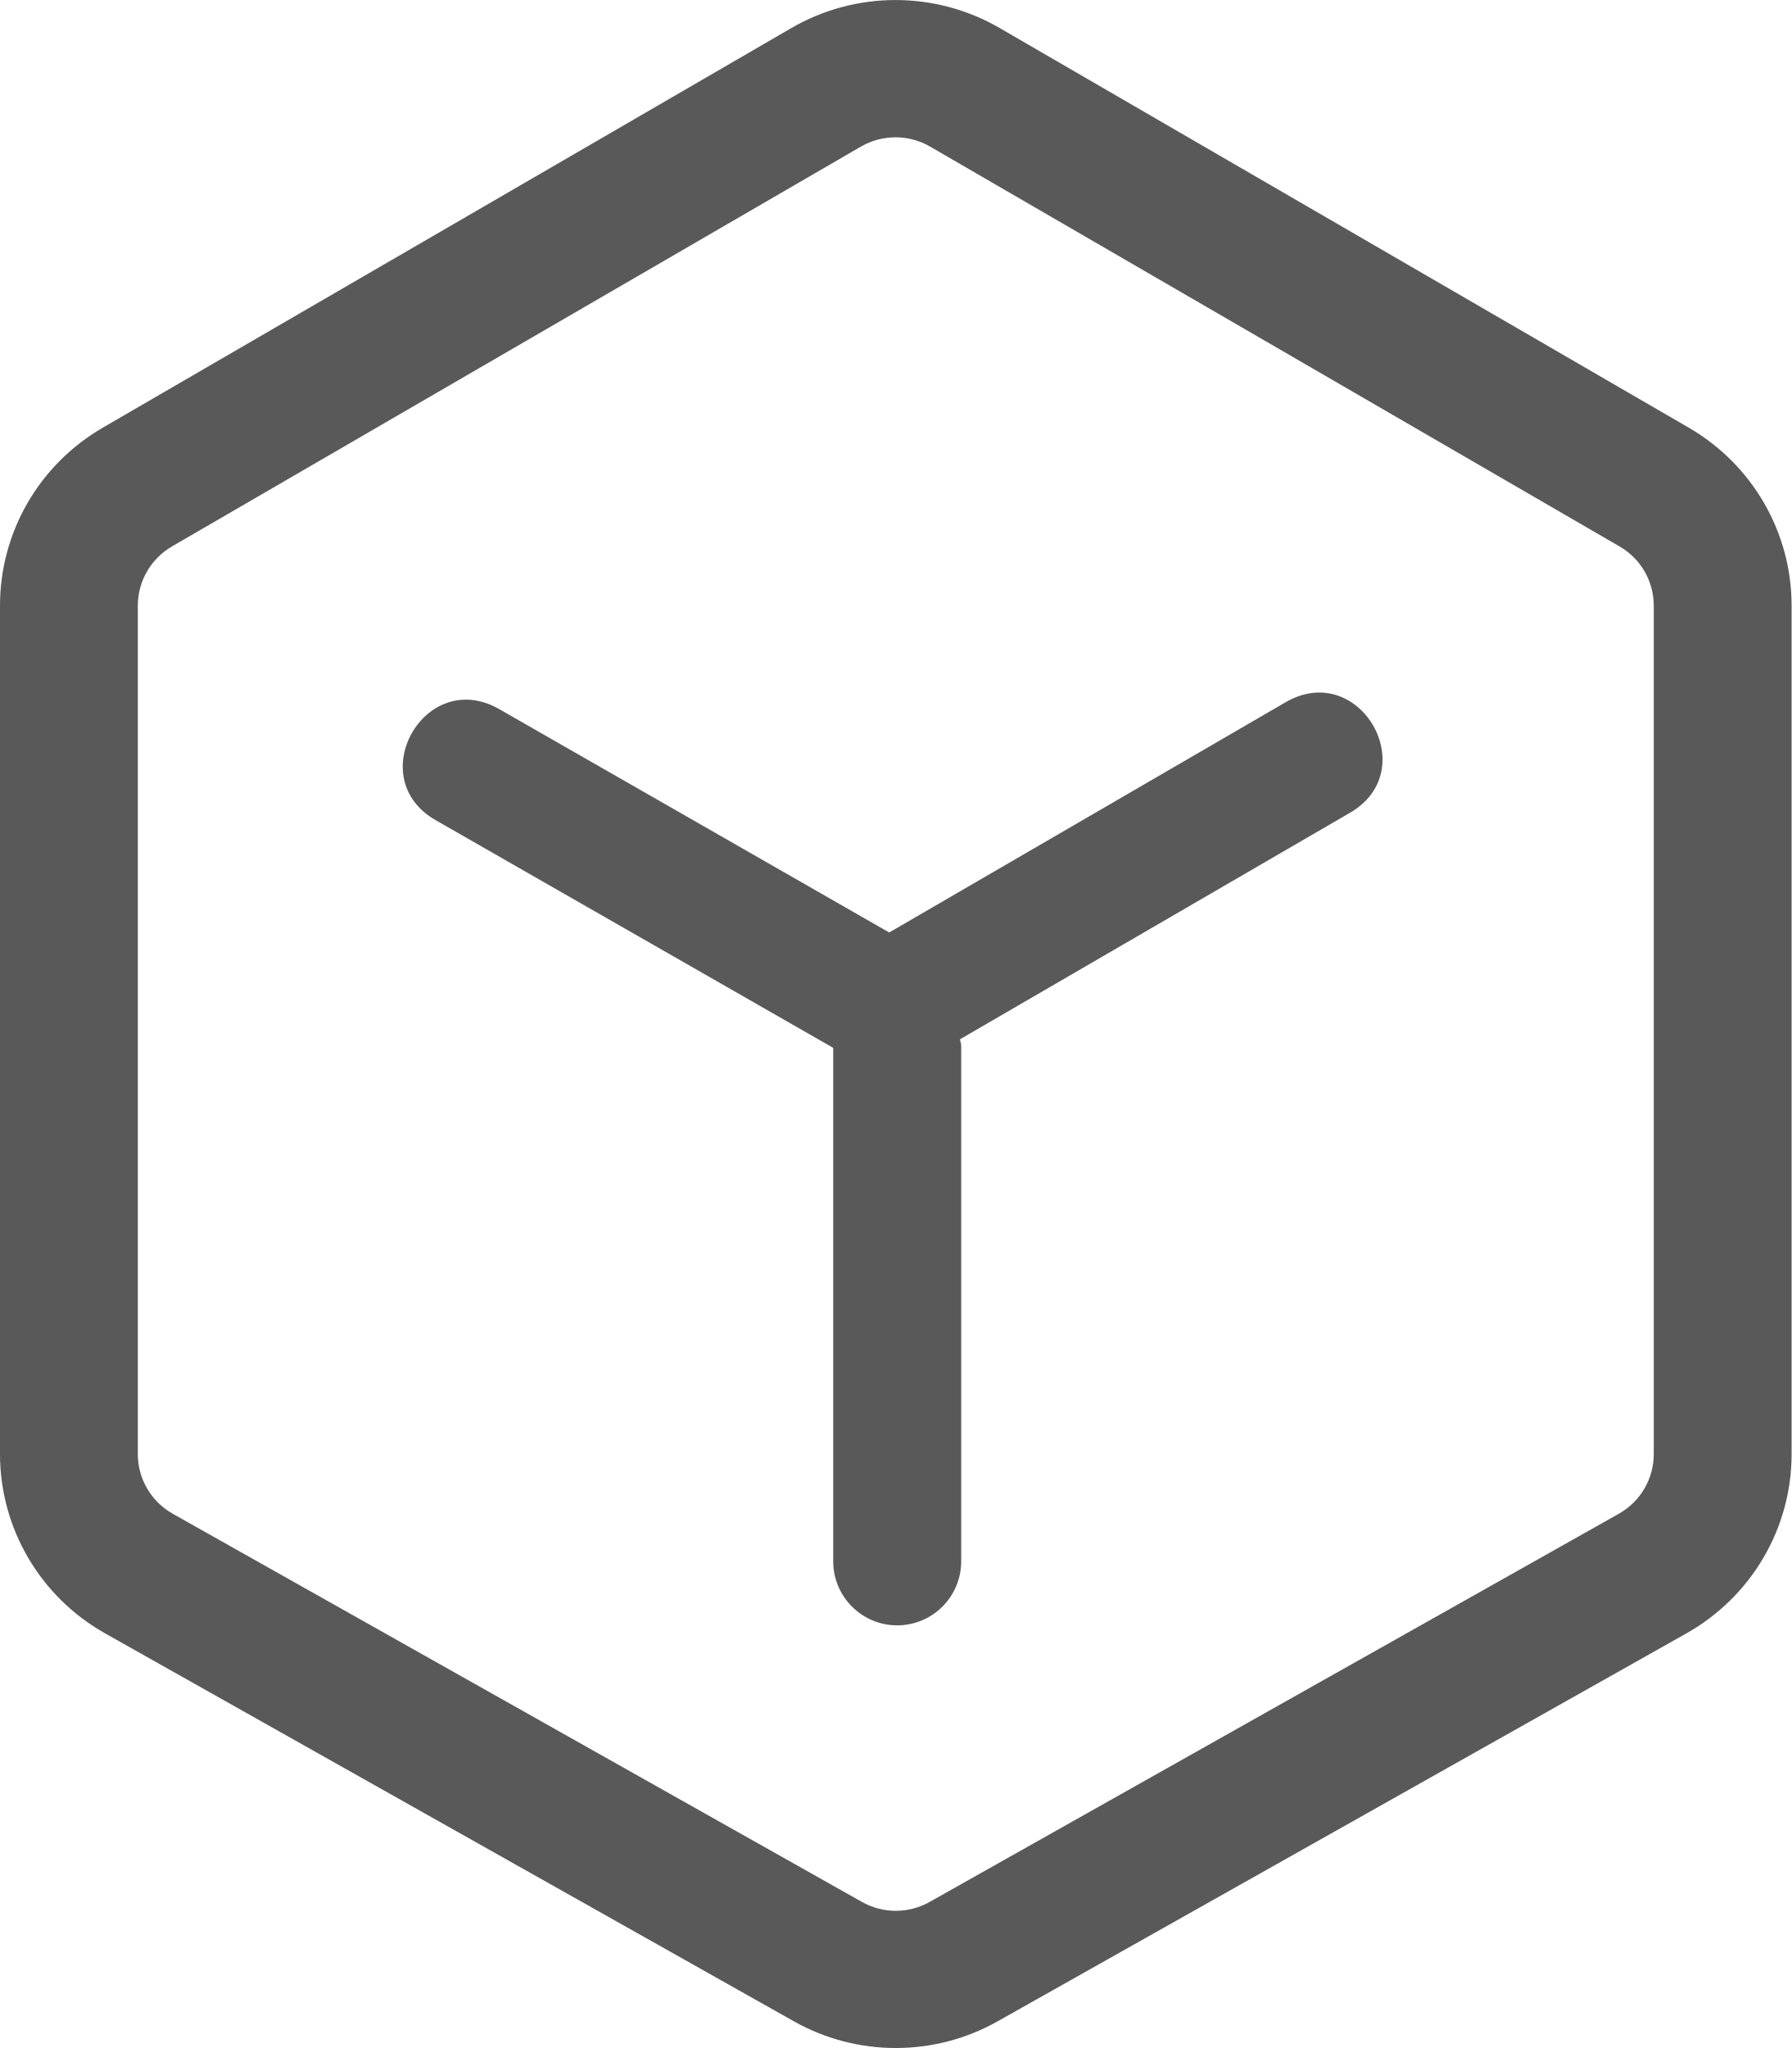
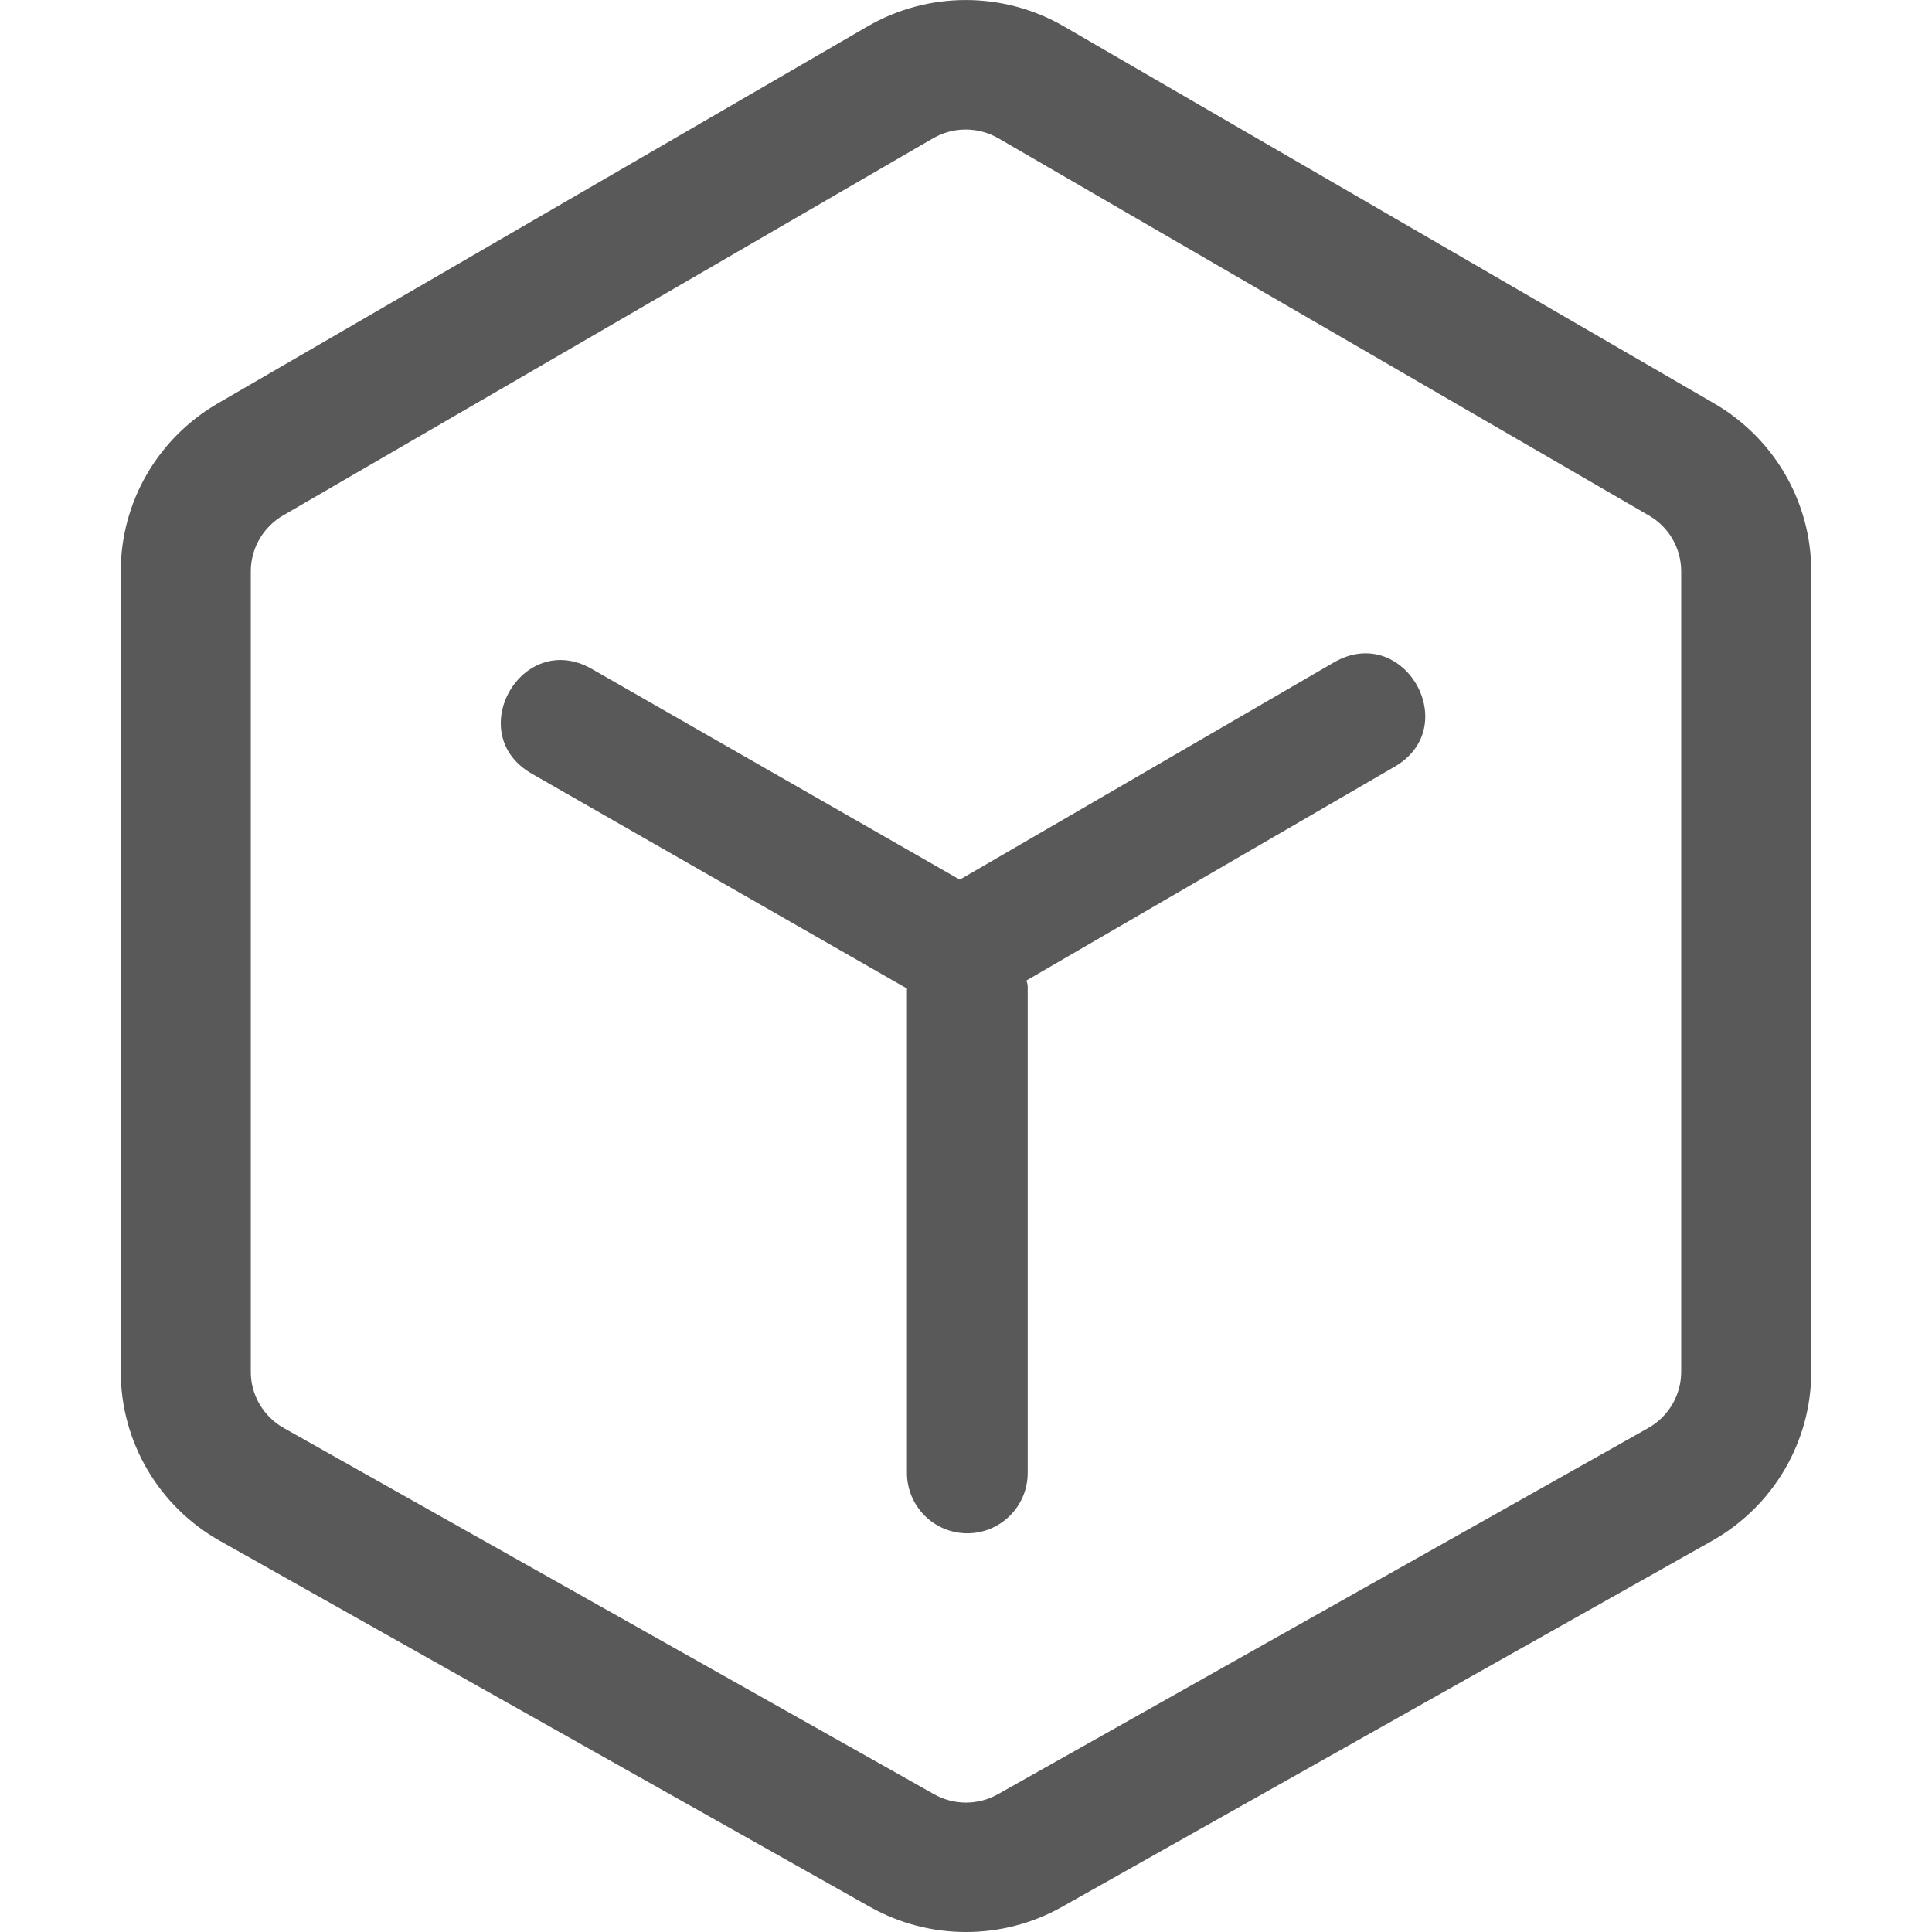
- <svg xmlns="http://www.w3.org/2000/svg" width="28px" height="32px" viewBox="0 0 28 32" version="1.1">
+ <svg xmlns="http://www.w3.org/2000/svg" width="32px" height="32px" viewBox="0 0 32 32" version="1.1">
  <g id="Page-1" stroke="none" stroke-width="1" fill="none" fill-rule="evenodd" opacity="0.65">
-     <g id="Desktop-HD" transform="translate(-633, -448)" fill="#000000">
+     <g id="Desktop-HD" transform="translate(-631, -448)" fill="#000000">
      <g id="包管理icon" transform="translate(631, 448)">
        <rect id="矩形" opacity="0" x="0" y="0" width="32" height="32" />
        <path d="M22.1,10.968 L15.897,14.57 L9.801,11.079 C8.642,10.419 7.653,12.158 8.812,12.817 L15.022,16.373 L15.022,24.396 C15.022,24.948 15.47,25.396 16.022,25.396 C16.574,25.396 17.022,24.948 17.022,24.396 L17.022,16.333 C17.022,16.3 17.006,16.272 17.003,16.239 L23.089,12.705 C24.248,12.047 23.259,10.308 22.1,10.968 Z" id="路径" />
        <path d="M28.394,6.683 L17.622,0.437 C16.617,-0.145 15.374,-0.145 14.37,0.437 L3.605,6.683 C2.609,7.262 1.999,8.32 2,9.464 L2,22.72 C2,23.879 2.627,24.949 3.64,25.52 L14.409,31.584 C15.395,32.139 16.604,32.139 17.59,31.584 L28.359,25.52 C29.374,24.946 30.001,23.877 30,22.72 L30,9.464 C30.001,8.32 29.39,7.262 28.394,6.683 Z M27.846,22.72 C27.846,23.106 27.637,23.463 27.299,23.653 L16.53,29.717 C16.201,29.903 15.799,29.903 15.47,29.717 L4.701,23.653 C4.362,23.462 4.153,23.105 4.154,22.72 L4.154,9.464 C4.154,9.082 4.357,8.73 4.689,8.537 L15.454,2.291 C15.789,2.097 16.203,2.097 16.537,2.291 L27.311,8.538 C27.643,8.729 27.846,9.082 27.846,9.464 L27.846,22.72 Z" id="形状" fill-rule="nonzero" />
      </g>
    </g>
  </g>
</svg>
